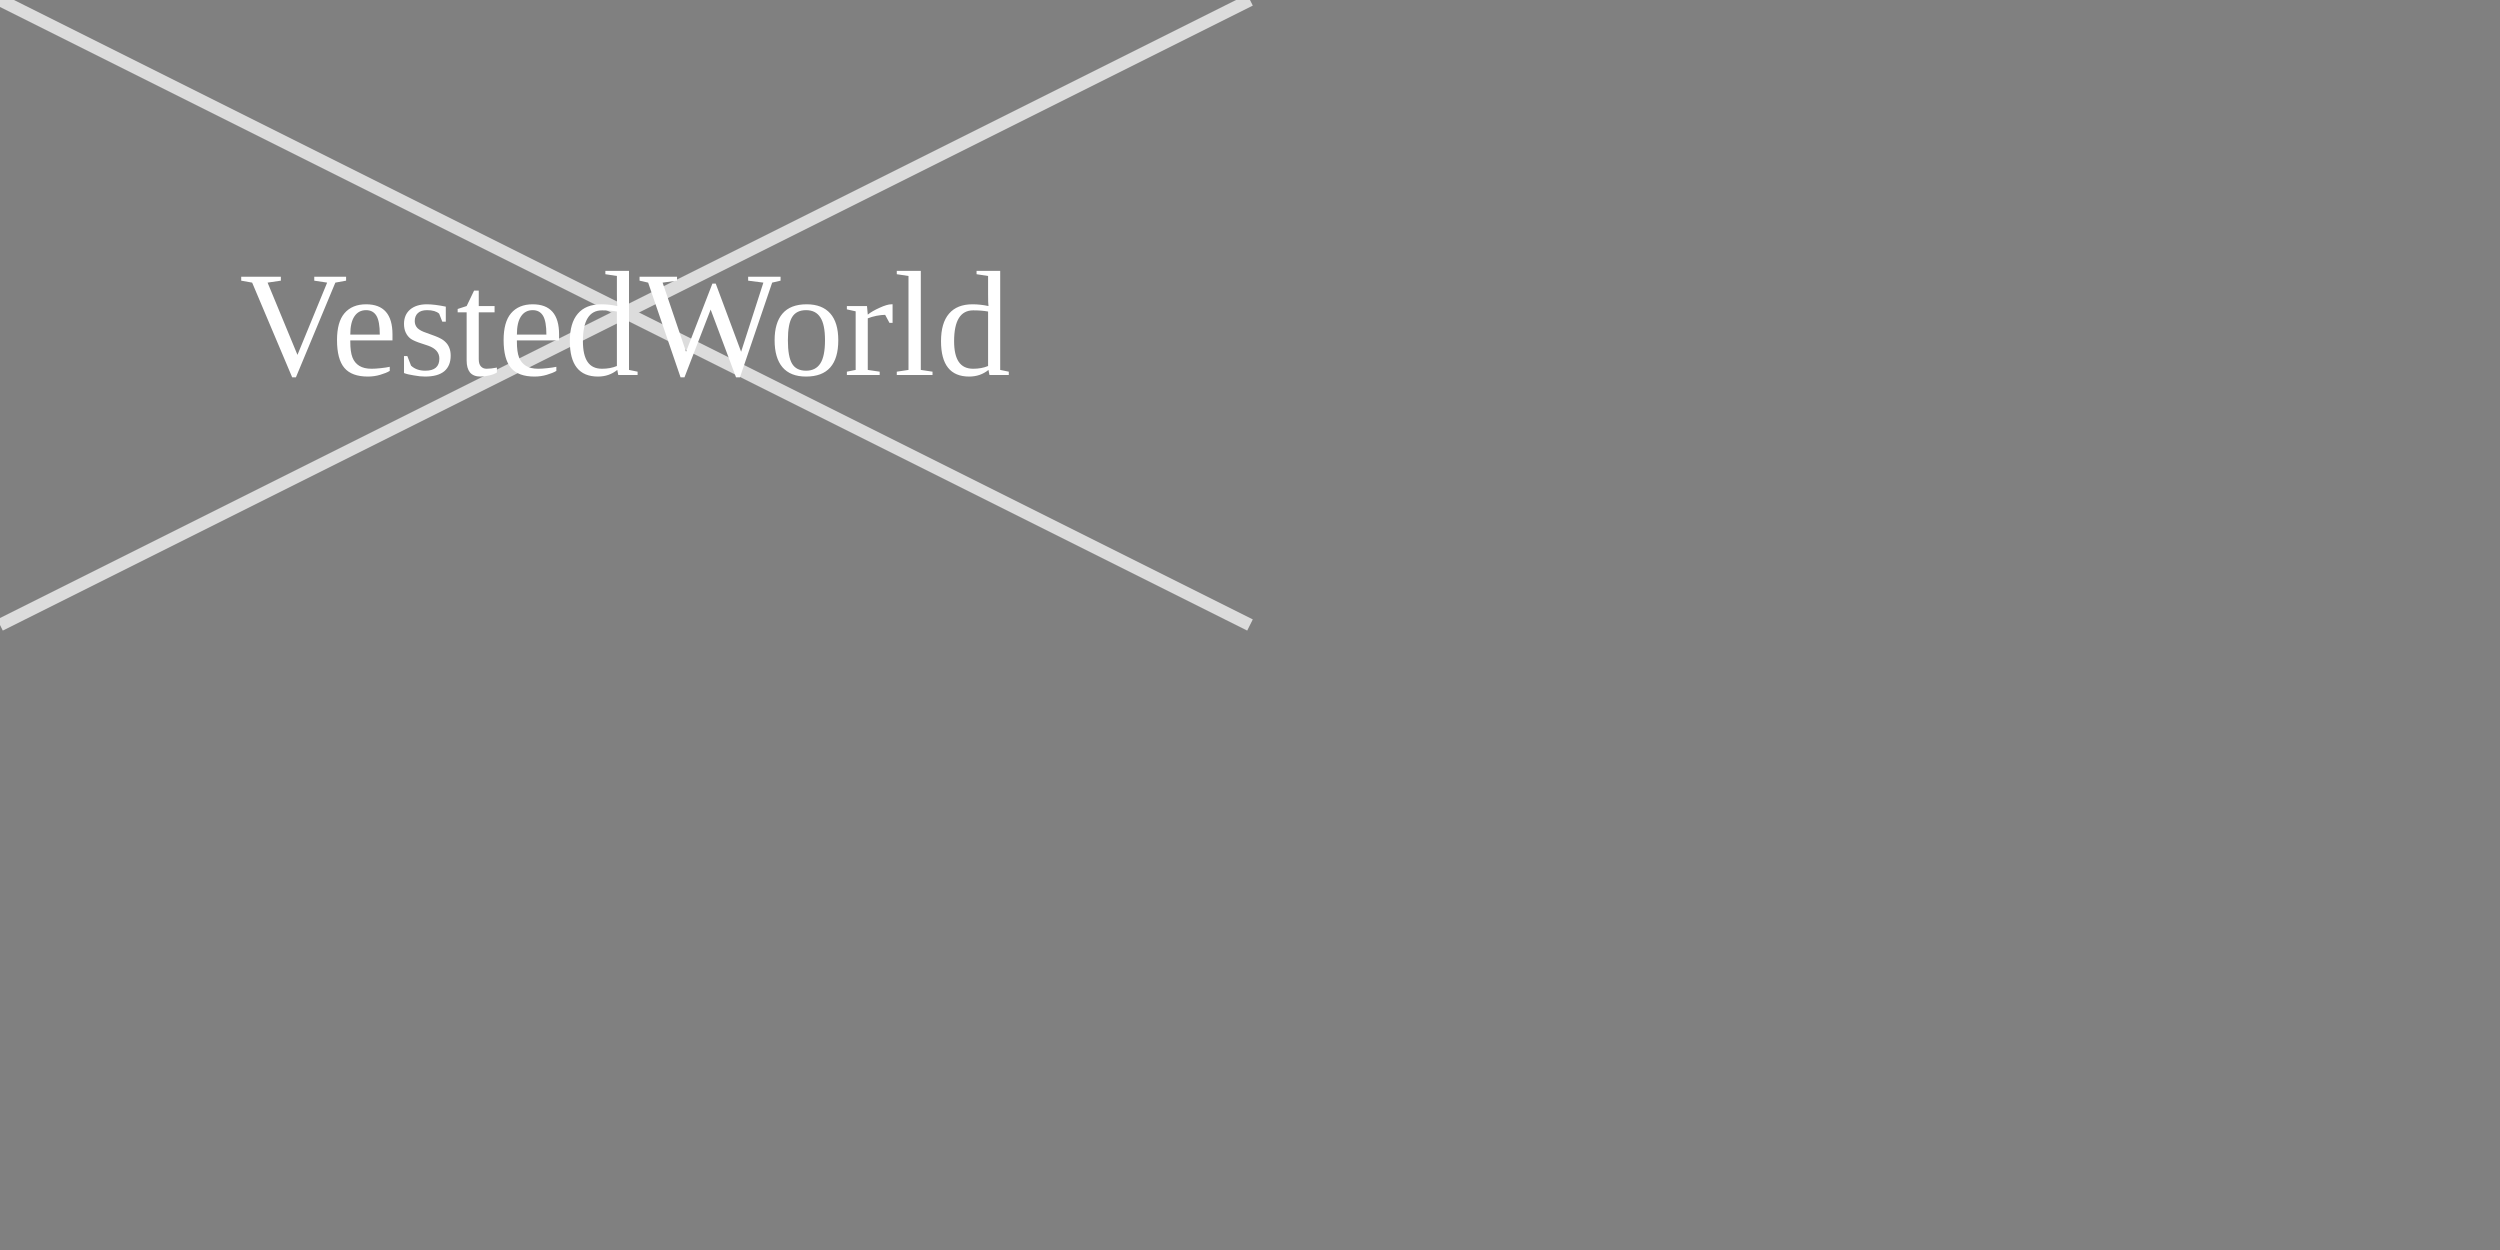
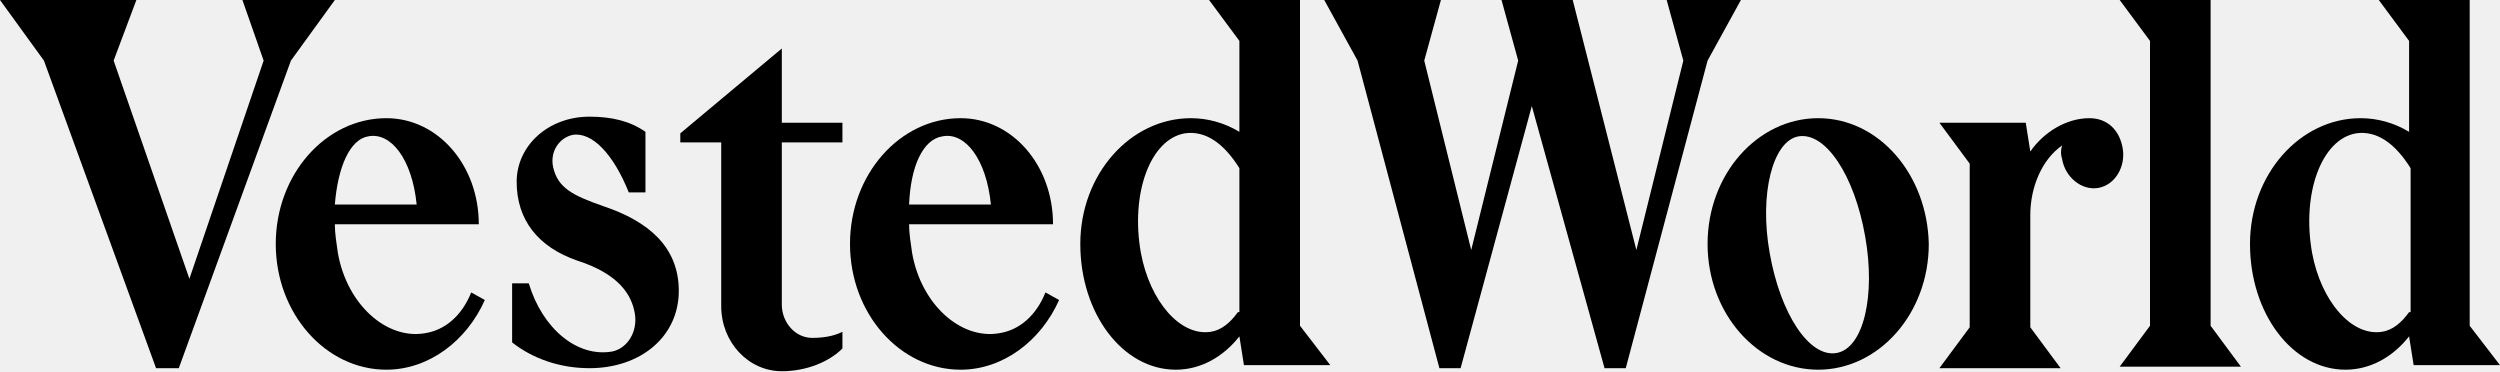
- <svg xmlns="http://www.w3.org/2000/svg" width="200" height="100">
-   <rect width="100%" height="100%" fill="gray" />
-   <path stroke="#dcdcdc" d="M0 0l100 50" />
-   <path stroke="#dcdcdc" d="M100 0L0 50" />
-   <text x="50" y="30" font-size="12" fill="#fff" text-anchor="middle">VestedWorld</text>
+ <svg xmlns="http://www.w3.org/2000/svg" xmlns:xlink="http://www.w3.org/1999/xlink" id="Layer_1" viewBox="0 0 165 24.5">
+   <defs>
+     <path id="SVGID_1_" d="M0 0h165v24.5H0z" />
+   </defs>
+   <clipPath id="SVGID_2_">
+     <use xlink:href="#SVGID_1_" overflow="visible" />
+   </clipPath>
+   <path d="M121.2 23.3c-1.8.3-3.7-2.6-4.4-6.6-.7-3.9.2-7.4 1.9-7.7 1.8-.3 3.7 2.6 4.4 6.6.7 3.9-.1 7.4-1.9 7.7M120 7.8c-4 0-7.3 3.7-7.3 8.3 0 4.6 3.3 8.3 7.3 8.3s7.3-3.7 7.3-8.3c-.1-4.6-3.3-8.3-7.3-8.3" clip-path="url(#SVGID_2_)" />
+   <path d="M24.3 9c1.5-.3 2.9 1.5 3.2 4.5h-5.4c.2-2.5 1-4.3 2.2-4.5M28 22c-2.5.4-5.1-1.9-5.7-5.3-.1-.7-.2-1.3-.2-1.9h9.5c0-3.9-2.7-7-6.1-7-4 0-7.3 3.7-7.3 8.3 0 4.6 3.3 8.3 7.3 8.3 2.8 0 5.3-1.9 6.5-4.6l-.9-.5c-.6 1.5-1.7 2.5-3.1 2.7" clip-path="url(#SVGID_2_)" />
+   <path d="M62.2 9c1.5-.3 2.9 1.5 3.2 4.5H60c.1-2.5.9-4.3 2.2-4.5m3.7 13c-2.5.4-5.1-1.9-5.7-5.3-.1-.7-.2-1.3-.2-1.9h9.5c0-3.9-2.7-7-6.1-7-4 0-7.3 3.7-7.3 8.3 0 4.6 3.3 8.3 7.3 8.3 2.8 0 5.3-1.9 6.5-4.6l-.9-.5c-.6 1.5-1.7 2.5-3.1 2.7" clip-path="url(#SVGID_2_)" />
+   <path d="M39.8 13.6c-2-.7-3-1.2-3.3-2.6-.2-1 .4-1.9 1.3-2.1 1.3-.2 2.7 1.3 3.7 3.8h1.1v-4c-1-.7-2.2-1-3.7-1-2.7 0-4.8 1.9-4.8 4.3 0 2.5 1.4 4.3 4 5.2 2.8.9 3.6 2.3 3.8 3.5.2 1.2-.5 2.3-1.5 2.5-2.3.4-4.6-1.5-5.5-4.5h-1.1v3.9c1.4 1.1 3.2 1.7 5.1 1.7 3.4 0 5.9-2.1 5.9-5.1 0-2.9-2-4.6-5-5.6" clip-path="url(#SVGID_2_)" />
+   <path d="M51.6 3.2l-6.7 5.6v.6h2.7v10.8c0 2.4 1.8 4.3 4 4.3 1.6 0 3.1-.6 4-1.5v-1.1c-.6.3-1.3.4-2 .4-1.1 0-2-1-2-2.2V9.4h4V8.1h-4V3.2z" clip-path="url(#SVGID_2_)" />
+   <path d="M16 0l1.4 4-4.9 14.4L7.5 4 9 0H0l2.9 4 7.4 20.3h1.5L19.2 4l2.9-4z" />
+   <defs>
+     <path id="SVGID_3_" d="M0 0h165v24.5H0z" />
+   </defs>
+   <clipPath id="SVGID_4_">
+     <use xlink:href="#SVGID_3_" overflow="visible" />
+   </clipPath>
+   <path d="M159 20.6c-.5.7-1.1 1.2-1.8 1.3-2 .3-4-2-4.6-5.2-.7-3.9.6-7.5 2.9-7.9 1.4-.2 2.6.7 3.6 2.3v9.5zm4 .9V0h-6l2 2.7v6c-1-.6-2.1-.9-3.2-.9-4 0-7.3 3.7-7.3 8.3 0 4.6 2.8 8.3 6.3 8.3 1.6 0 3.1-.8 4.2-2.2l.3 1.9h5.7l-2-2.6z" clip-path="url(#SVGID_4_)" />
+   <path d="M139.9 0l2 2.7v18.8l-2 2.7h8l-2-2.7V0z" />
+   <path d="M110 0l1.1 4-3.1 12.5L103.8 0h-4.7l1.1 4-3.1 12.5L94 4l1.1-4h-7.7l2.2 4L95 24.3h1.4L101.1 7l4.8 17.3h1.4L112.7 4l2.2-4z" />
+   <defs>
+     <path id="SVGID_5_" d="M0 0h165v24.5H0z" />
+   </defs>
+   <clipPath id="SVGID_6_">
+     <use xlink:href="#SVGID_5_" overflow="visible" />
+   </clipPath>
+   <path d="M137.9 7.8c-1.5 0-3 .9-3.9 2.2l-.3-1.9H128l2 2.7v10.8l-2 2.7h8l-2-2.7v-7.4c0-1.9.8-3.7 2.1-4.6-.1.3-.1.6 0 .9.2 1.2 1.3 2.1 2.4 1.9 1.1-.2 1.8-1.4 1.6-2.6-.2-1.2-1-2-2.2-2" clip-path="url(#SVGID_6_)" />
+   <path d="M81.7 20.6c-.5.7-1.1 1.2-1.8 1.3-2 .3-4-2-4.6-5.2-.7-3.9.6-7.5 2.9-7.9 1.4-.2 2.6.7 3.6 2.3v9.5zm4.1.9V0h-6l2 2.7v6c-1-.6-2.1-.9-3.2-.9-4 0-7.3 3.7-7.3 8.3 0 4.6 2.8 8.3 6.3 8.3 1.6 0 3.1-.8 4.2-2.2l.3 1.9h5.7l-2-2.6z" clip-path="url(#SVGID_6_)" />
</svg>
